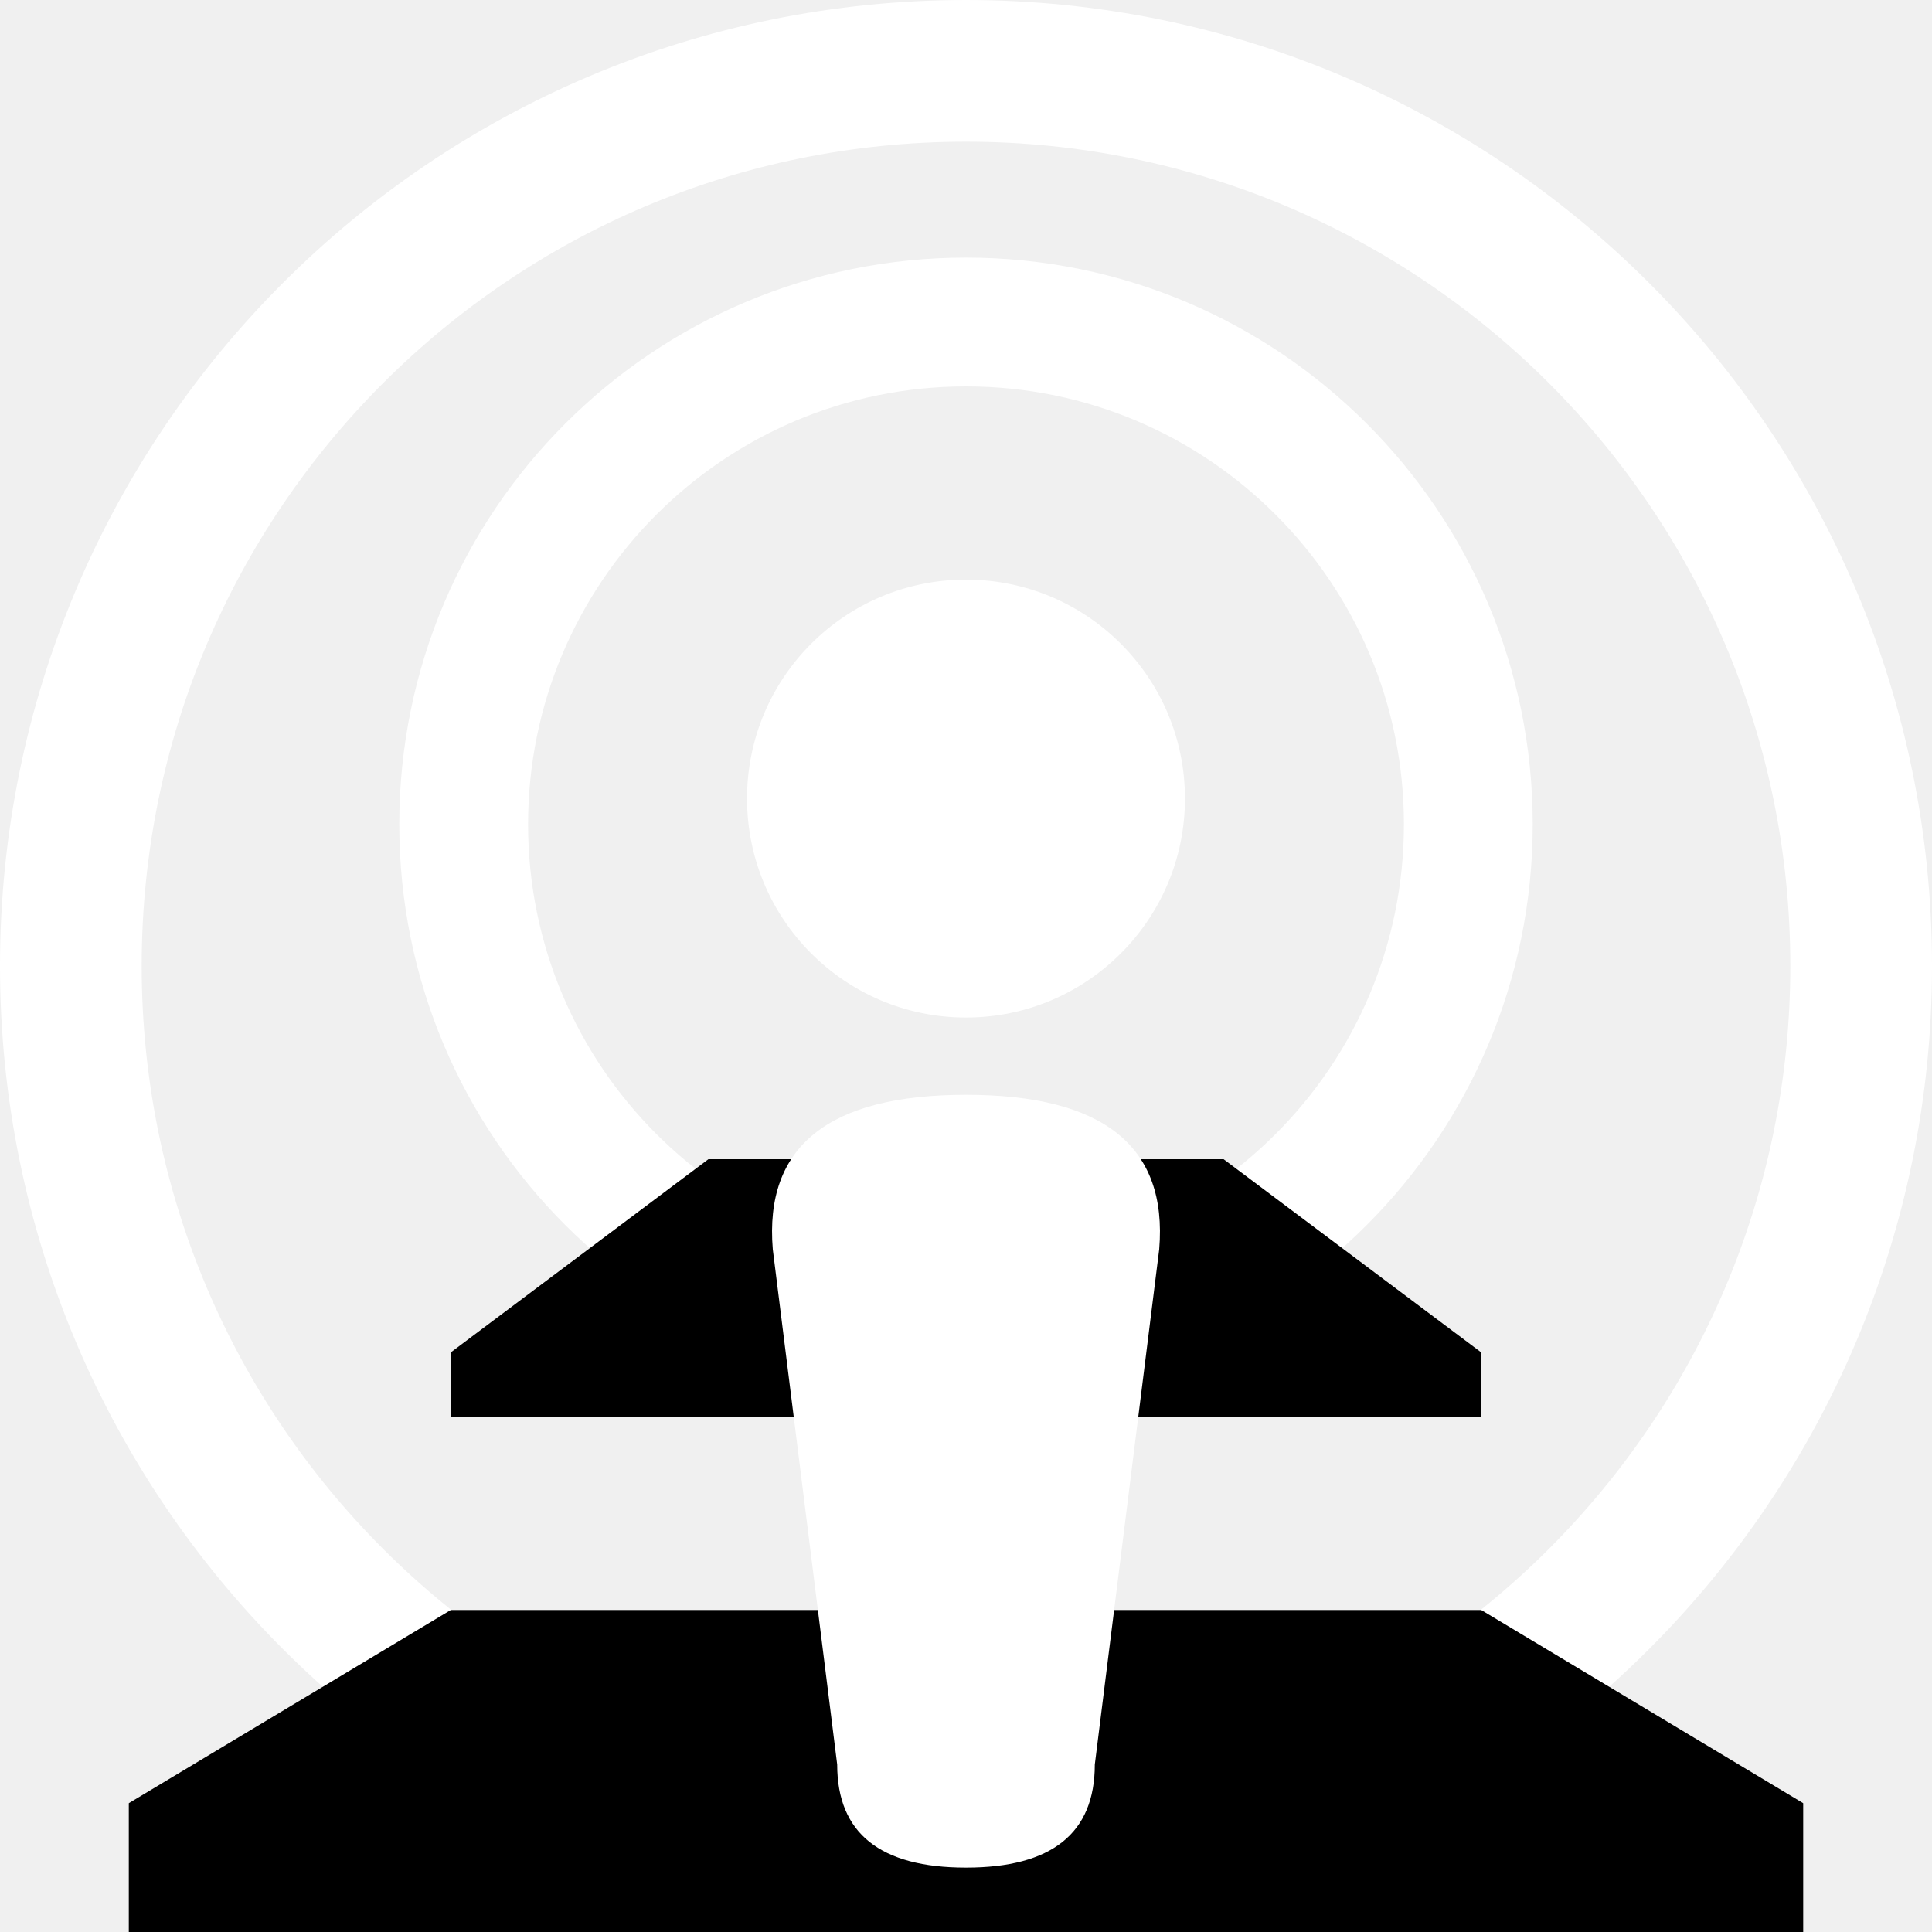
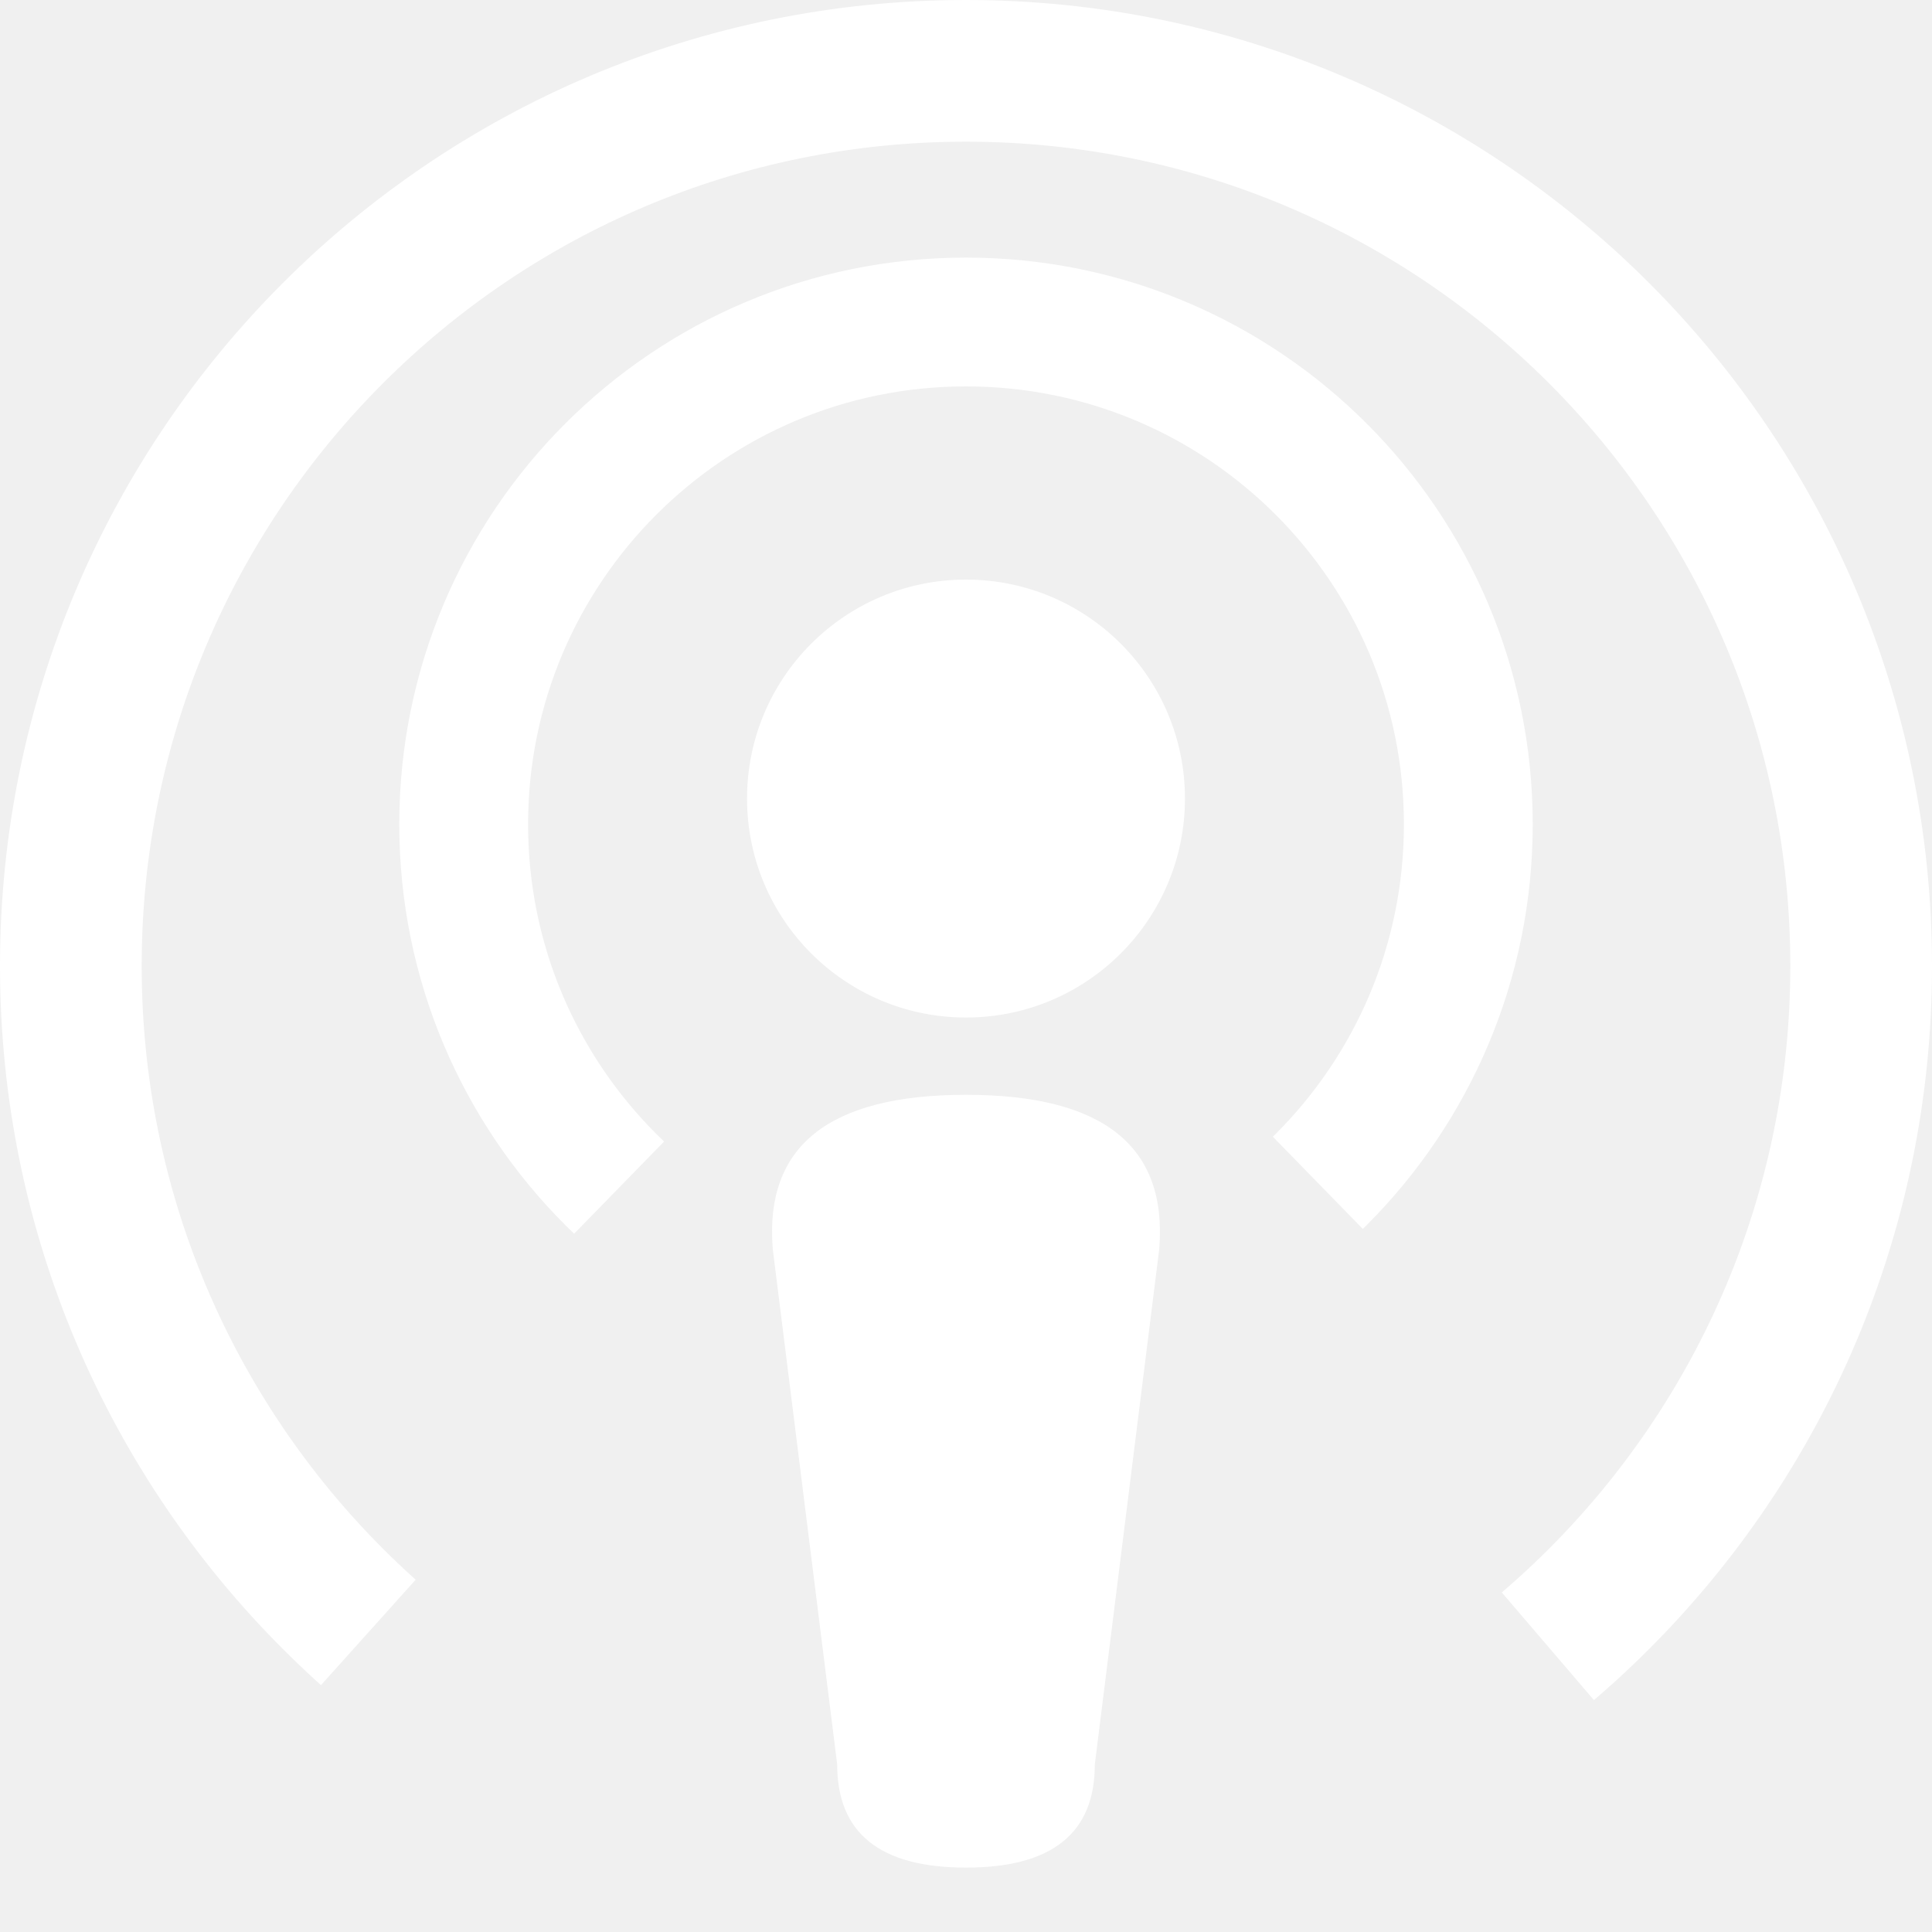
<svg xmlns="http://www.w3.org/2000/svg" viewBox="0 0 300 300">
-   <circle cx="150" cy="150" r="139" stroke="#fff" stroke-width="22" fill="transparent">
+   <circle cx="150" cy="150" r="139" stroke="#fff" stroke-width="22" stroke-dashoffset="480" stroke-dasharray="600,200" fill="transparent">
</circle>
-   <circle cx="150" cy="128" r="78" stroke="#fff" stroke-width="20" fill="transparent">
+   <circle cx="150" cy="128" r="78" stroke="#fff" stroke-width="20" stroke-dashoffset="538" stroke-dasharray="600,120" fill="transparent">
</circle>
  <circle cx="150" cy="124" r="34" fill="#fff">
</circle>
-   <path fill="" d="   M 110 180   L 190 180   L 230 210   L 230 220   L 70 220   L 70 210   " />
-   <path fill="" d="   M 70 250   L 230 250   L 280 280   L 280 300   L 20 300   L 20 280  " />
  <path fill="#fff" d="   M 150 170   Q 182,170 180,194   L 170 274   Q 170,290 150,290   Q 130,290 130,274   L 120 194   Q 118,170 150,170   " />
</svg>
